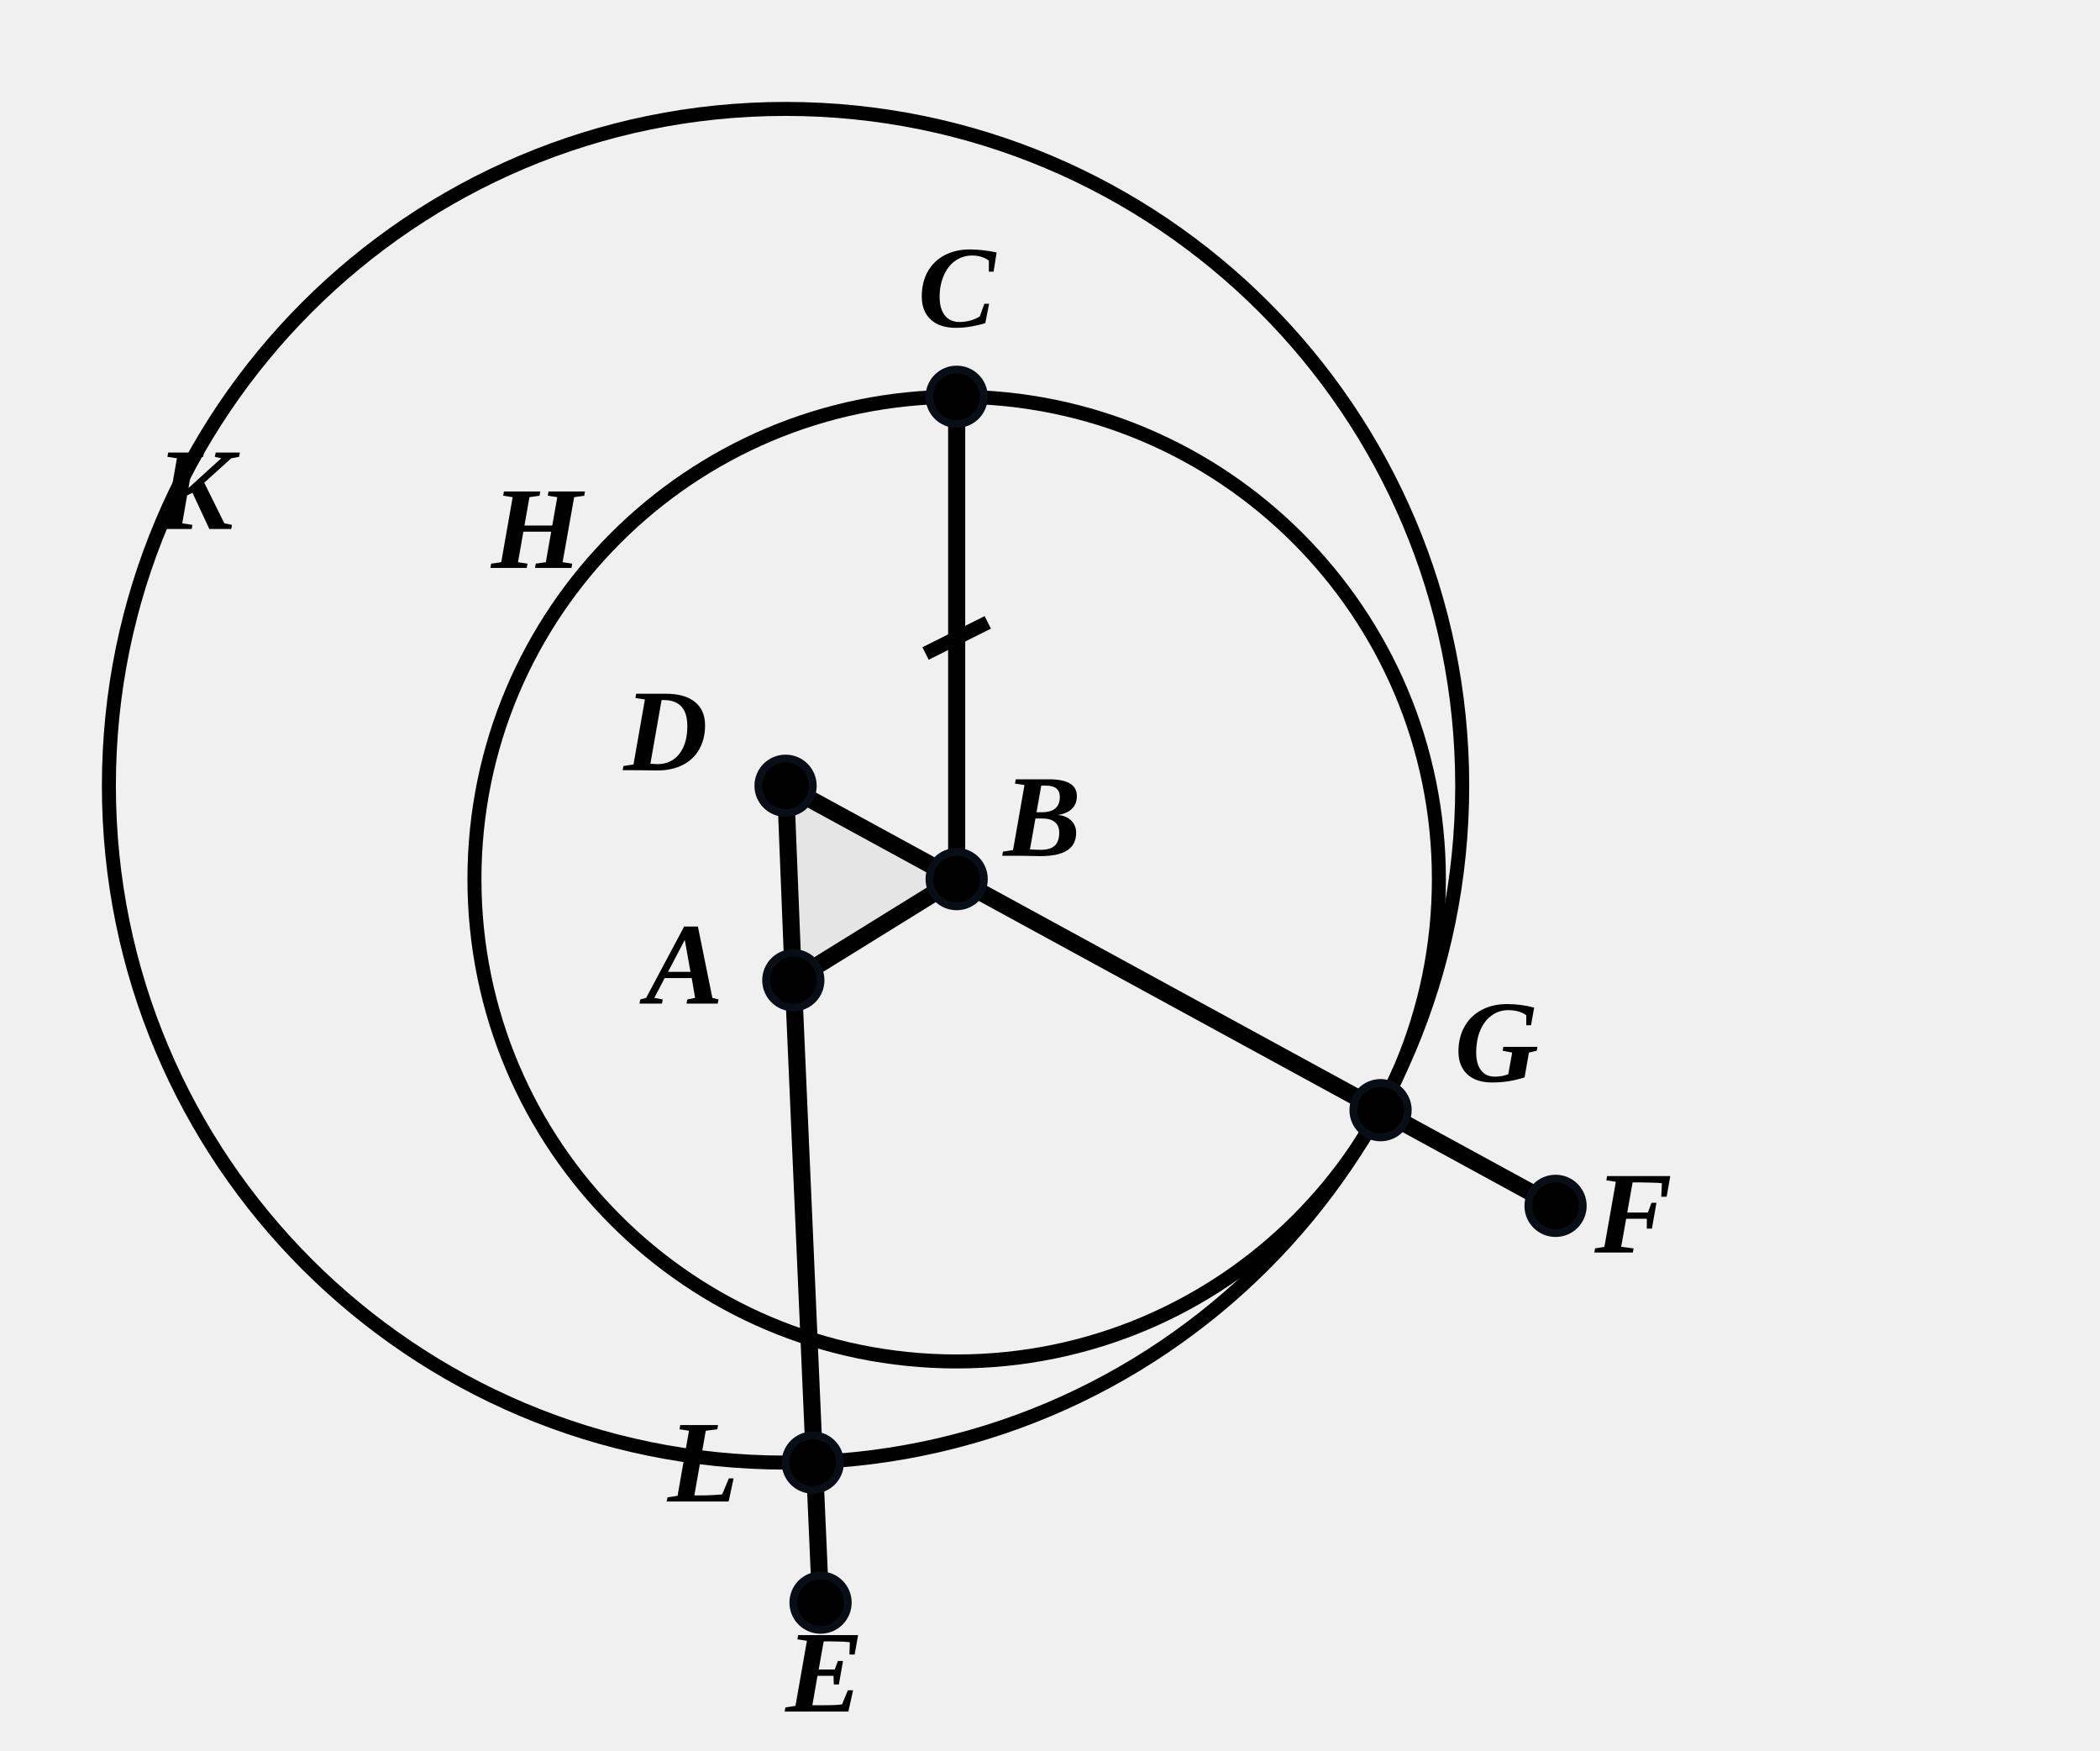
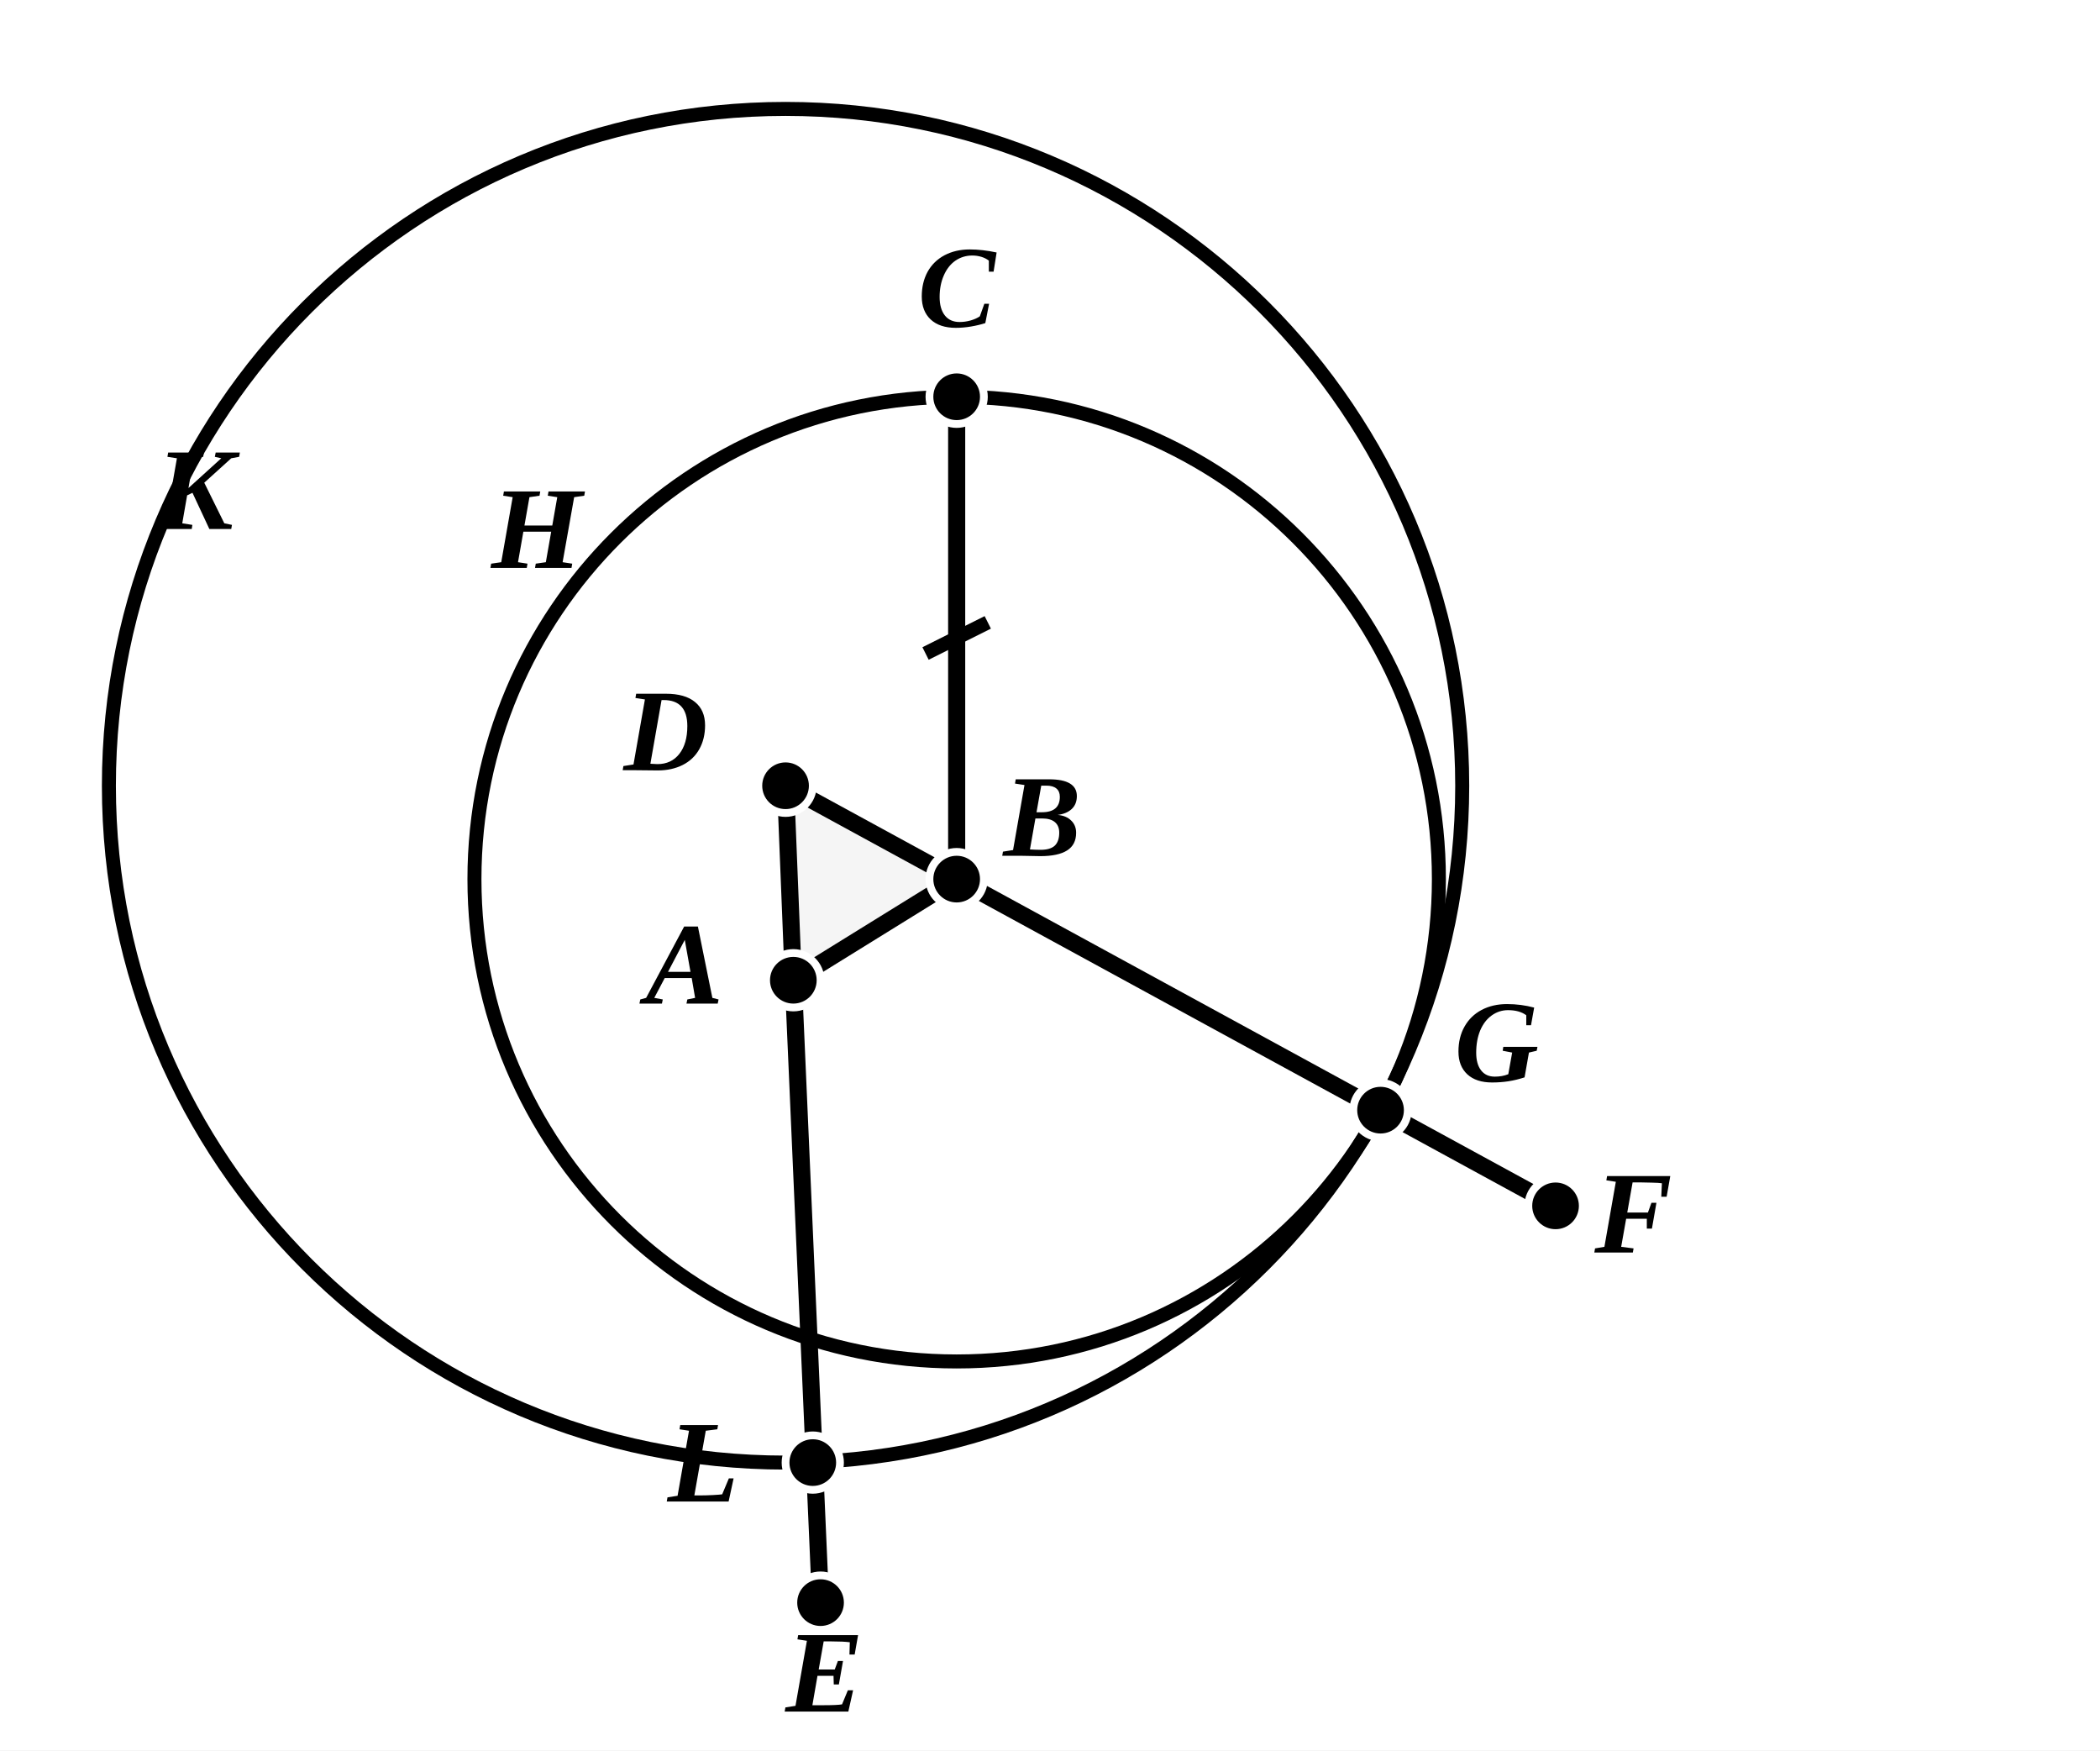
<svg xmlns="http://www.w3.org/2000/svg" viewBox="0 0 270 225" width="270" height="225" class="euclid-graphic" data-folio="0258" data-graphic="g1" data-proposition="I.2">
  <style>
    .euclid-graphic {
      font-family: 'Times New Roman', 'Georgia', serif;
      font-style: italic;
-       color-scheme: light dark;
+       background-color: #ffffff;
    }
    .geom-line {
-       stroke: currentColor;
+       stroke: #000000;
      stroke-width: 2.2;
      stroke-linecap: round;
-       transition: stroke 0.2s, stroke-width 0.2s;
+       transition: stroke 0.15s, stroke-width 0.15s;
    }
    .geom-circle {
-       stroke: currentColor;
+       stroke: #000000;
      stroke-width: 1.8;
      fill: none;
-       transition: stroke 0.2s, stroke-width 0.2s;
+       transition: stroke 0.15s, stroke-width 0.15s;
+     }
+     .geom-arc {
+       stroke: #000000;
+       stroke-width: 1.6;
+       fill: none;
+       transition: stroke 0.15s;
    }
    .geom-polygon {
-       fill: currentColor;
-       fill-opacity: 0.05;
+       fill: #000000;
+       fill-opacity: 0.04;
      stroke: none;
-       transition: fill-opacity 0.2s;
+       transition: fill-opacity 0.15s;
    }
    .geom-point {
-       fill: currentColor;
-       stroke: #090d16;
+       fill: #000000;
+       stroke: #ffffff;
      stroke-width: 1;
    }
    .geom-label {
      font-size: 15px;
      font-weight: bold;
-       fill: currentColor;
+       fill: #000000;
      user-select: none;
    }
    .geom-tick {
-       stroke: currentColor;
+       stroke: #000000;
      stroke-width: 1.8;
    }
    /* Interactive Highlight States */
    [data-ref]:hover, .highlight {
-       stroke: #38bdf8 !important;
+       stroke: #0284c7 !important;
      stroke-width: 3.5 !important;
      cursor: pointer;
    }
+     text[data-ref]:hover, text.highlight {
+       fill: #0284c7 !important;
+       stroke: none !important;
+     }
    .geom-polygon:hover, .geom-polygon.highlight {
-       fill-opacity: 0.25 !important;
-       stroke: #38bdf8 !important;
+       fill-opacity: 0.22 !important;
+       fill: #0284c7 !important;
+       stroke: #0284c7 !important;
      stroke-width: 2 !important;
    }
    .geom-point:hover, .geom-point.highlight {
      r: 5 !important;
-       fill: #38bdf8 !important;
+       fill: #0284c7 !important;
+       stroke: #ffffff !important;
    }
  </style>
+   <rect width="100%" height="100%" fill="#ffffff" />
  <polygon id="el-tri-DAB" data-ref="DAB" data-type="polygon" points="101,101 102,126 123,113" class="geom-polygon" />
  <circle id="el-circle-CGH" data-ref="CGH" data-type="circle" cx="123" cy="113" r="62" class="geom-circle" />
  <circle id="el-circle-GKL" data-ref="GKL" data-type="circle" cx="101" cy="101" r="87" class="geom-circle" />
  <line id="el-seg-BC" data-ref="BC" data-type="segment" x1="123" y1="113" x2="123" y2="51" class="geom-line" />
  <line x1="119" y1="84" x2="127" y2="80" class="geom-tick" />
  <line id="el-seg-AB" data-ref="AB" data-type="segment" x1="102" y1="126" x2="123" y2="113" class="geom-line" />
  <line id="el-seg-DA" data-ref="DA" data-type="segment" x1="101" y1="101" x2="102" y2="126" class="geom-line" />
  <line id="el-seg-DB" data-ref="DB" data-type="segment" x1="101" y1="101" x2="123" y2="113" class="geom-line" />
  <line id="el-line-BF" data-ref="BF" data-type="line" x1="123" y1="113" x2="200" y2="155" class="geom-line" />
  <line id="el-line-AE" data-ref="AE" data-type="line" x1="102" y1="126" x2="105.5" y2="206" class="geom-line" />
  <circle id="el-pt-A" data-ref="A" data-type="point" cx="102" cy="126" r="3.5" class="geom-point" />
  <circle id="el-pt-B" data-ref="B" data-type="point" cx="123" cy="113" r="3.5" class="geom-point" />
  <circle id="el-pt-C" data-ref="C" data-type="point" cx="123" cy="51" r="3.5" class="geom-point" />
  <circle id="el-pt-D" data-ref="D" data-type="point" cx="101" cy="101" r="3.5" class="geom-point" />
  <circle id="el-pt-G" data-ref="G" data-type="point" cx="177.5" cy="142.7" r="3.5" class="geom-point" />
  <circle id="el-pt-F" data-ref="F" data-type="point" cx="200" cy="155" r="3.5" class="geom-point" />
  <circle id="el-pt-L" data-ref="L" data-type="point" cx="104.5" cy="188" r="3.5" class="geom-point" />
  <circle id="el-pt-E" data-ref="E" data-type="point" cx="105.5" cy="206" r="3.5" class="geom-point" />
  <text id="lbl-C" data-ref="C" x="123" y="42" text-anchor="middle" class="geom-label">C</text>
  <text id="lbl-H" data-ref="H" x="69" y="73" text-anchor="middle" class="geom-label">H</text>
  <text id="lbl-K" data-ref="K" x="25" y="68" text-anchor="middle" class="geom-label">K</text>
  <text id="lbl-D" data-ref="D" x="91" y="99" text-anchor="end" class="geom-label">D</text>
  <text id="lbl-B" data-ref="B" x="129" y="110" text-anchor="start" class="geom-label">B</text>
  <text id="lbl-A" data-ref="A" x="93" y="129" text-anchor="end" class="geom-label">A</text>
  <text id="lbl-G" data-ref="G" x="187" y="139" text-anchor="start" class="geom-label">G</text>
  <text id="lbl-F" data-ref="F" x="205" y="161" text-anchor="start" class="geom-label">F</text>
  <text id="lbl-L" data-ref="L" x="95" y="193" text-anchor="end" class="geom-label">L</text>
  <text id="lbl-E" data-ref="E" x="106" y="220" text-anchor="middle" class="geom-label">E</text>
</svg>
